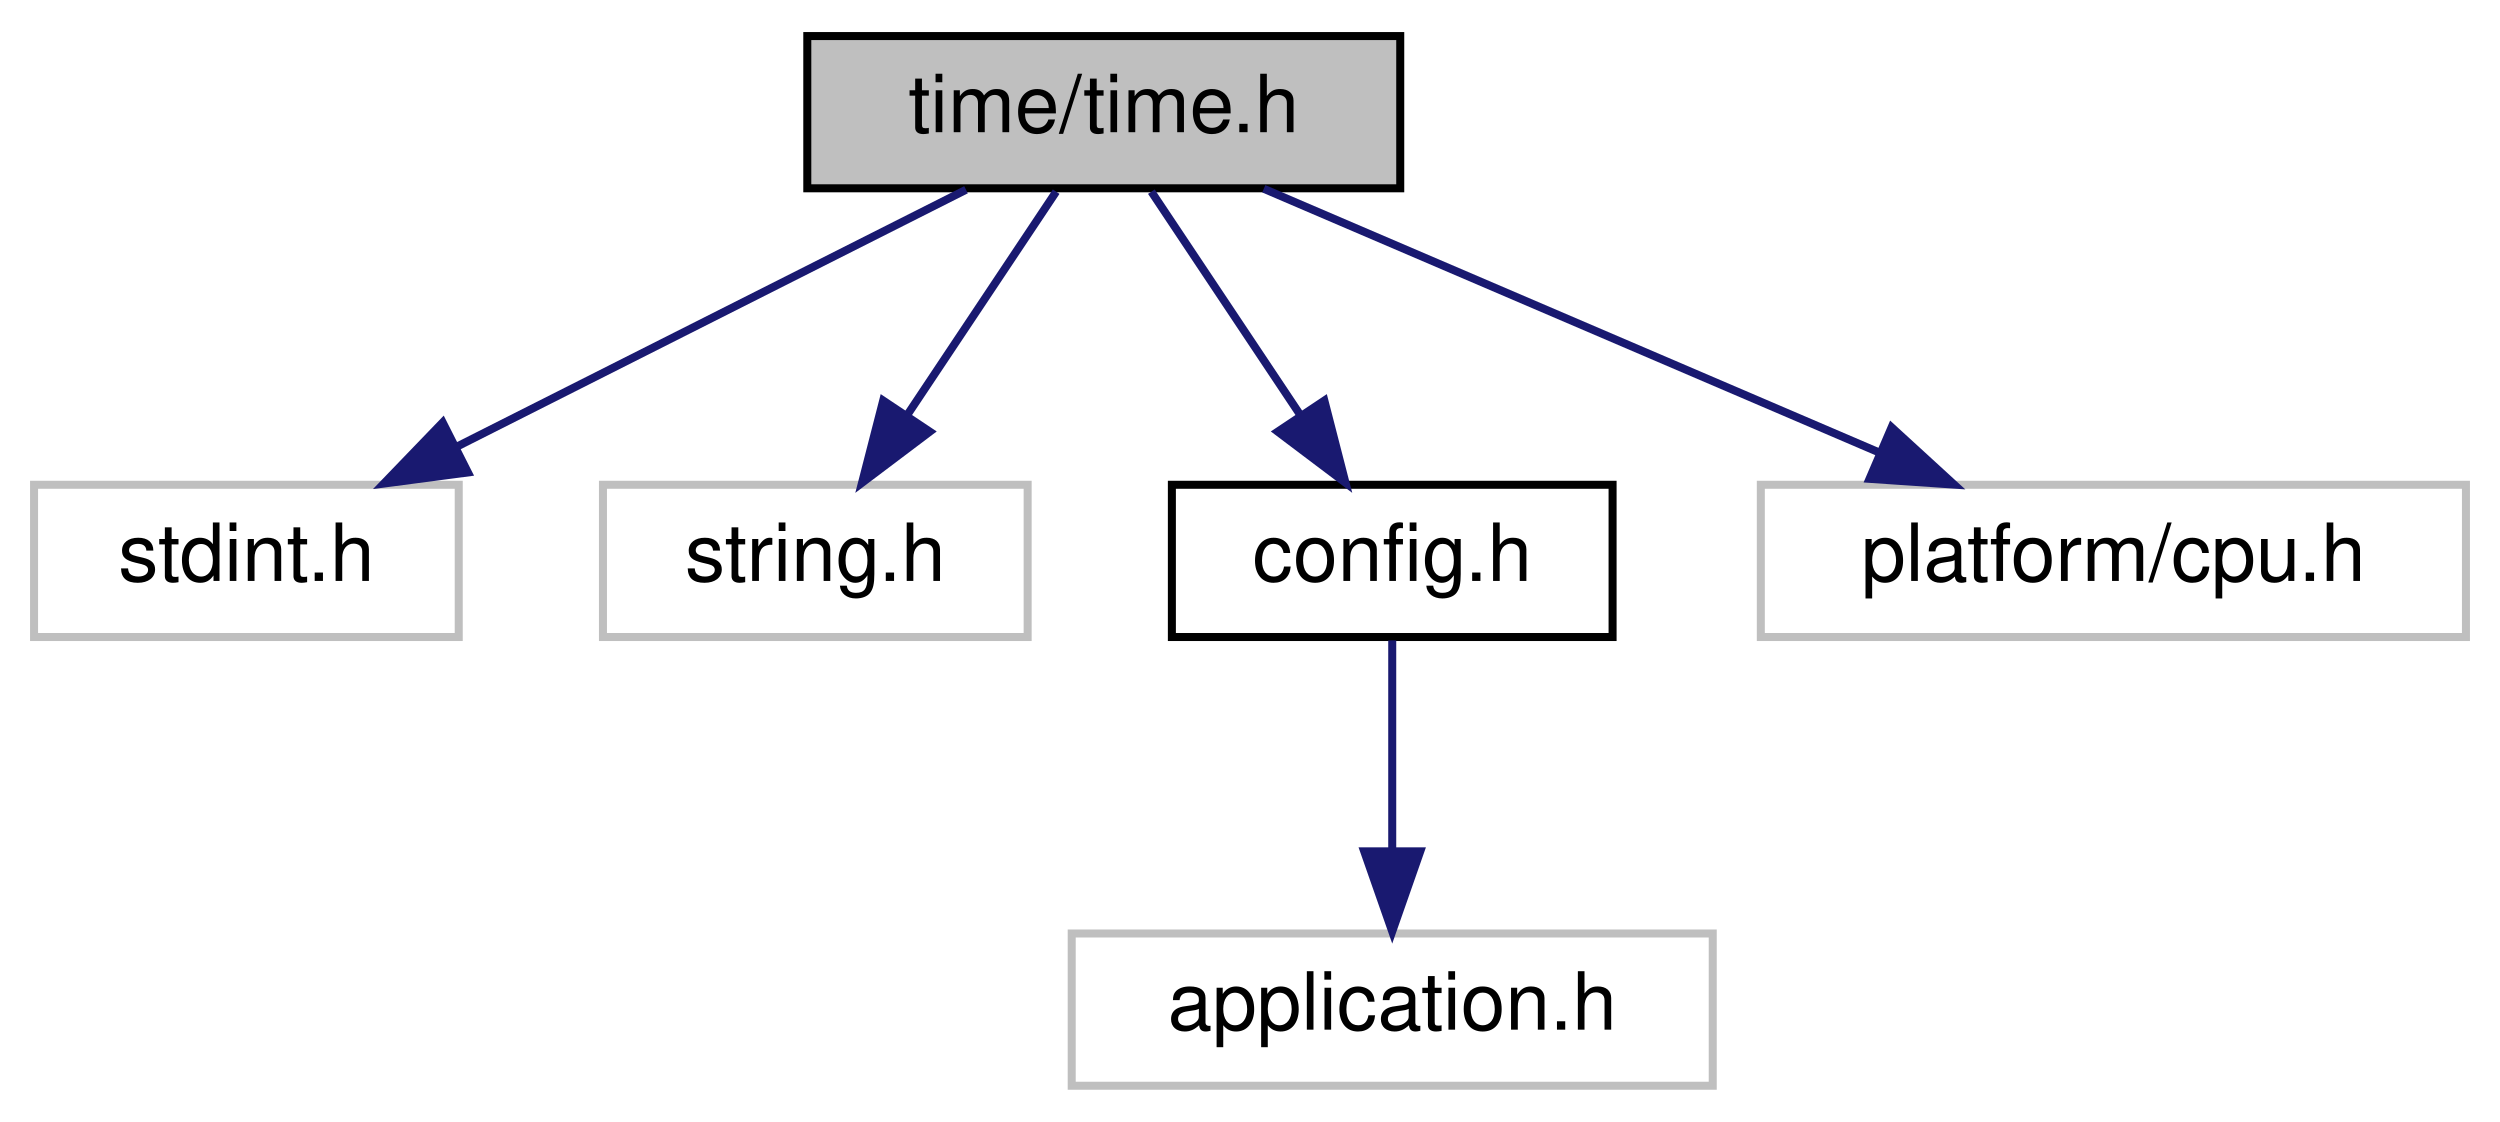
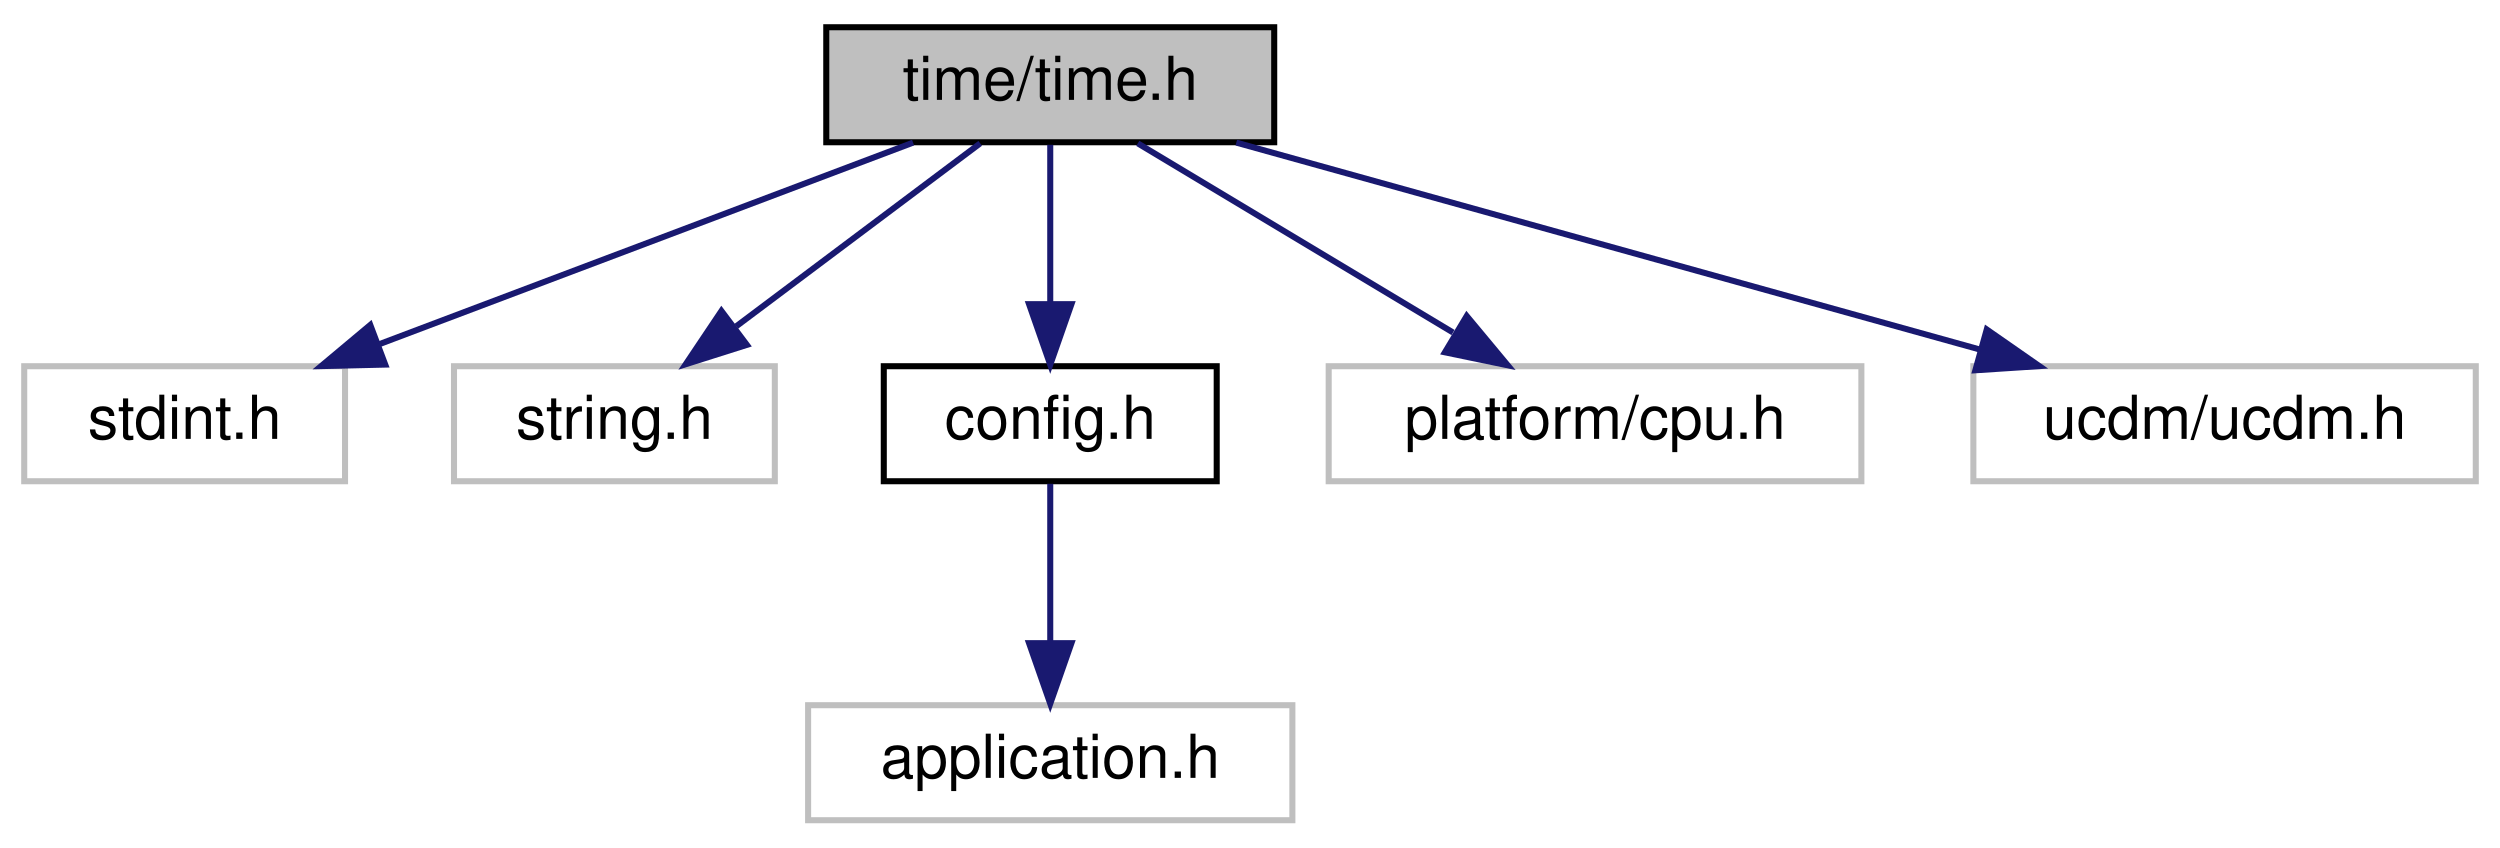
- <svg xmlns="http://www.w3.org/2000/svg" xmlns:xlink="http://www.w3.org/1999/xlink" width="312pt" height="140pt" viewBox="0.00 0.00 311.50 140.00">
+ <svg xmlns="http://www.w3.org/2000/svg" xmlns:xlink="http://www.w3.org/1999/xlink" width="413pt" height="140pt" viewBox="0.00 0.00 413.00 140.00">
  <g id="graph0" class="graph" transform="scale(1 1) rotate(0) translate(4 136)">
    <g id="node1" class="node">
      <g id="a_node1">
        <a xlink:title="Time related functions for embebedded systems.">
-           <polygon fill="#bfbfbf" stroke="black" points="96.5,-112.5 96.5,-131.5 170.5,-131.5 170.5,-112.5 96.5,-112.5" />
-           <text text-anchor="middle" x="133.5" y="-119.5" font-family="Helvetica,sans-Serif" font-size="10.00">time/time.h</text>
+           <polygon fill="#bfbfbf" stroke="black" points="132.5,-112.5 132.5,-131.5 206.5,-131.5 206.5,-112.5 132.5,-112.5" />
+           <text text-anchor="middle" x="169.5" y="-119.5" font-family="Helvetica,sans-Serif" font-size="10.00">time/time.h</text>
        </a>
      </g>
    </g>
    <g id="node2" class="node">
      <g id="a_node2">
        <a xlink:title=" ">
          <polygon fill="none" stroke="#bfbfbf" points="0,-56.5 0,-75.5 53,-75.5 53,-56.5 0,-56.5" />
          <text text-anchor="middle" x="26.5" y="-63.5" font-family="Helvetica,sans-Serif" font-size="10.00">stdint.h</text>
        </a>
      </g>
    </g>
    <g id="edge1" class="edge">
-       <path fill="none" stroke="midnightblue" d="M116.31,-112.32C99.15,-103.66 72.55,-90.24 52.75,-80.25" />
-       <polygon fill="midnightblue" stroke="midnightblue" points="54.15,-77.04 43.65,-75.65 51,-83.28 54.15,-77.04" />
+       <path fill="none" stroke="midnightblue" d="M146.84,-112.44C123.1,-103.48 85.59,-89.31 58.76,-79.18" />
+       <polygon fill="midnightblue" stroke="midnightblue" points="59.64,-75.77 49.05,-75.52 57.17,-82.32 59.64,-75.77" />
    </g>
    <g id="node3" class="node">
      <g id="a_node3">
        <a xlink:title=" ">
          <polygon fill="none" stroke="#bfbfbf" points="71,-56.5 71,-75.5 124,-75.5 124,-56.5 71,-56.5" />
          <text text-anchor="middle" x="97.5" y="-63.5" font-family="Helvetica,sans-Serif" font-size="10.00">string.h</text>
        </a>
      </g>
    </g>
    <g id="edge2" class="edge">
-       <path fill="none" stroke="midnightblue" d="M127.56,-112.08C122.52,-104.53 115.16,-93.49 108.99,-84.23" />
-       <polygon fill="midnightblue" stroke="midnightblue" points="111.79,-82.13 103.33,-75.75 105.97,-86.01 111.79,-82.13" />
+       <path fill="none" stroke="midnightblue" d="M157.93,-112.32C147.08,-104.18 130.62,-91.84 117.62,-82.09" />
+       <polygon fill="midnightblue" stroke="midnightblue" points="119.38,-79.03 109.28,-75.83 115.18,-84.63 119.38,-79.03" />
    </g>
    <g id="node4" class="node">
      <g id="a_node4">
        <a xlink:href="config_8h_source.html" target="_top" xlink:title=" ">
          <polygon fill="none" stroke="black" points="142,-56.5 142,-75.5 197,-75.5 197,-56.5 142,-56.5" />
          <text text-anchor="middle" x="169.5" y="-63.5" font-family="Helvetica,sans-Serif" font-size="10.00">config.h</text>
        </a>
      </g>
    </g>
    <g id="edge3" class="edge">
-       <path fill="none" stroke="midnightblue" d="M139.44,-112.08C144.48,-104.53 151.84,-93.49 158.01,-84.23" />
-       <polygon fill="midnightblue" stroke="midnightblue" points="161.03,-86.01 163.67,-75.75 155.21,-82.13 161.03,-86.01" />
+       <path fill="none" stroke="midnightblue" d="M169.5,-112.08C169.5,-105.01 169.5,-94.86 169.5,-85.99" />
+       <polygon fill="midnightblue" stroke="midnightblue" points="173,-85.75 169.5,-75.75 166,-85.75 173,-85.75" />
    </g>
    <g id="node6" class="node">
      <g id="a_node6">
        <a xlink:title=" ">
          <polygon fill="none" stroke="#bfbfbf" points="215.5,-56.5 215.5,-75.5 303.5,-75.5 303.5,-56.5 215.5,-56.5" />
          <text text-anchor="middle" x="259.5" y="-63.5" font-family="Helvetica,sans-Serif" font-size="10.00">platform/cpu.h</text>
        </a>
      </g>
    </g>
    <g id="edge5" class="edge">
-       <path fill="none" stroke="midnightblue" d="M153.47,-112.44C174.11,-103.6 206.56,-89.69 230.13,-79.59" />
-       <polygon fill="midnightblue" stroke="midnightblue" points="231.82,-82.67 239.63,-75.52 229.06,-76.24 231.82,-82.67" />
+       <path fill="none" stroke="midnightblue" d="M183.96,-112.32C198,-103.9 219.55,-90.97 236.04,-81.07" />
+       <polygon fill="midnightblue" stroke="midnightblue" points="238.3,-83.8 245.08,-75.65 234.7,-77.8 238.3,-83.8" />
+     </g>
+     <g id="node7" class="node">
+       <g id="a_node7">
+         <a xlink:title=" ">
+           <polygon fill="none" stroke="#bfbfbf" points="322,-56.5 322,-75.5 405,-75.5 405,-56.5 322,-56.5" />
+           <text text-anchor="middle" x="363.5" y="-63.5" font-family="Helvetica,sans-Serif" font-size="10.00">ucdm/ucdm.h</text>
+         </a>
+       </g>
+     </g>
+     <g id="edge6" class="edge">
+       <path fill="none" stroke="midnightblue" d="M200.24,-112.44C233.44,-103.2 286.49,-88.44 323.06,-78.26" />
+       <polygon fill="midnightblue" stroke="midnightblue" points="324.21,-81.57 332.9,-75.52 322.33,-74.83 324.21,-81.57" />
    </g>
    <g id="node5" class="node">
      <g id="a_node5">
        <a xlink:title=" ">
          <polygon fill="none" stroke="#bfbfbf" points="129.5,-0.5 129.5,-19.5 209.5,-19.5 209.5,-0.5 129.5,-0.5" />
          <text text-anchor="middle" x="169.5" y="-7.5" font-family="Helvetica,sans-Serif" font-size="10.00">application.h</text>
        </a>
      </g>
    </g>
    <g id="edge4" class="edge">
      <path fill="none" stroke="midnightblue" d="M169.5,-56.08C169.5,-49.01 169.5,-38.86 169.5,-29.99" />
      <polygon fill="midnightblue" stroke="midnightblue" points="173,-29.75 169.5,-19.75 166,-29.75 173,-29.75" />
    </g>
  </g>
</svg>
